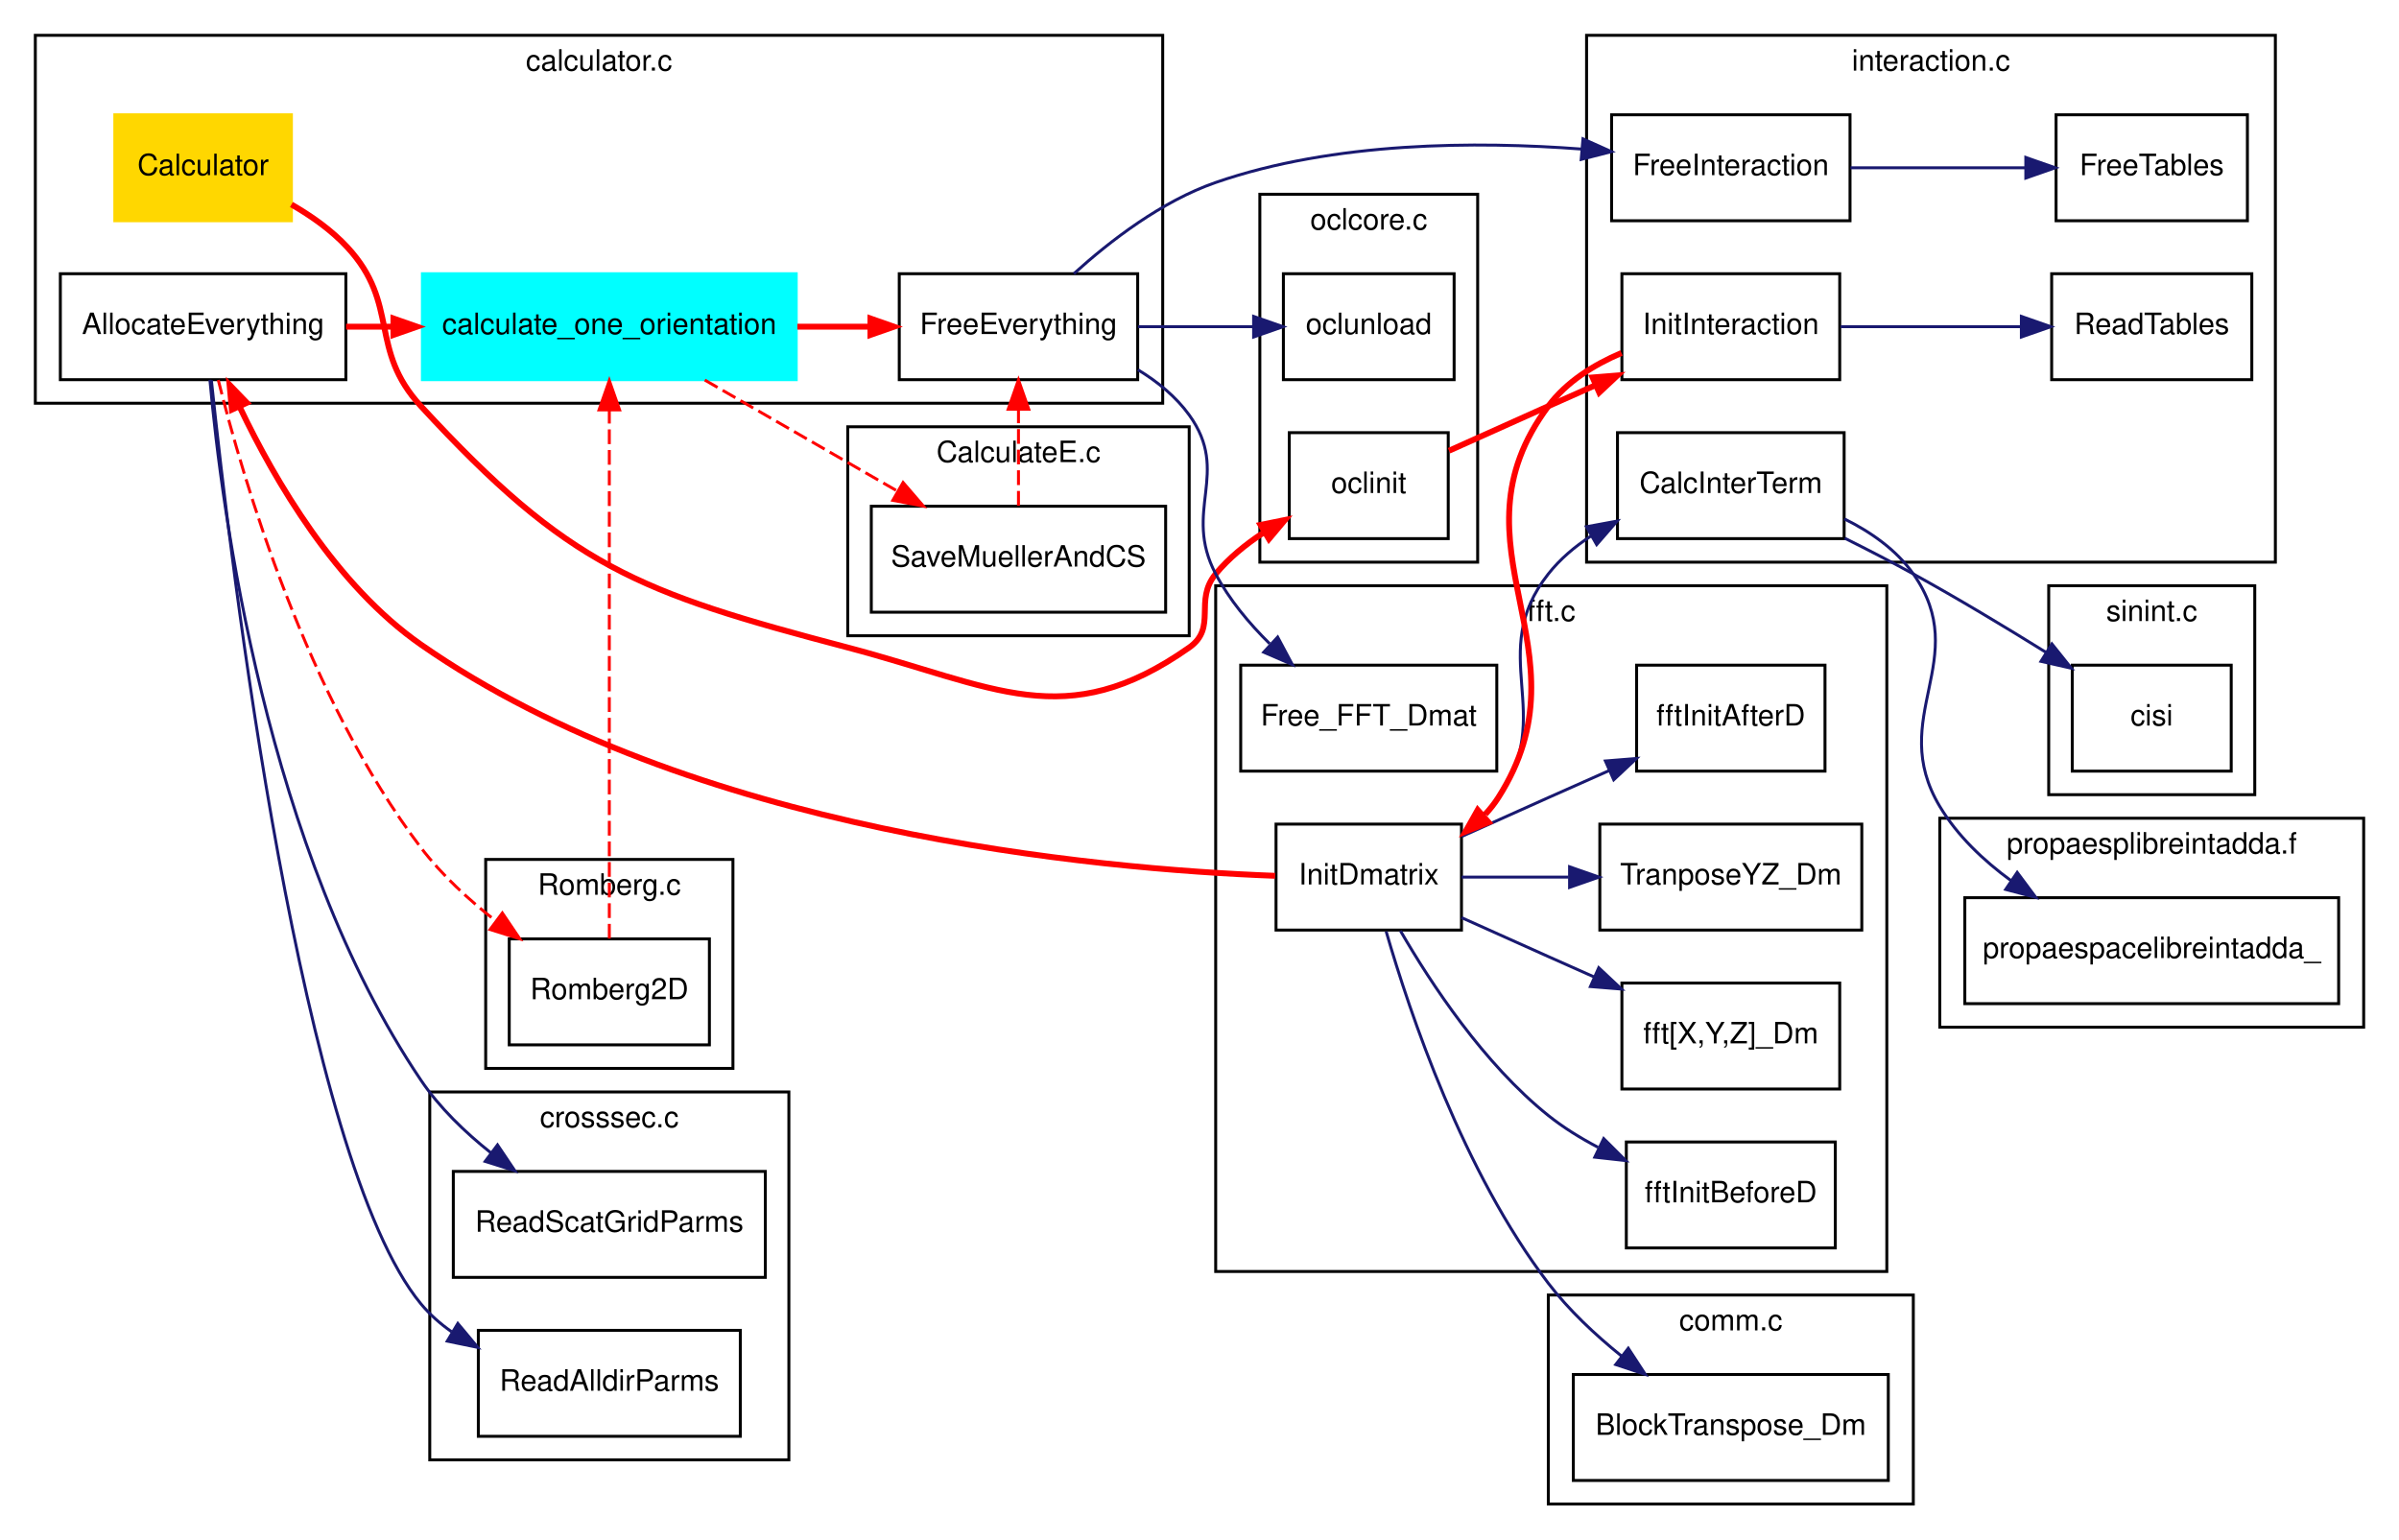
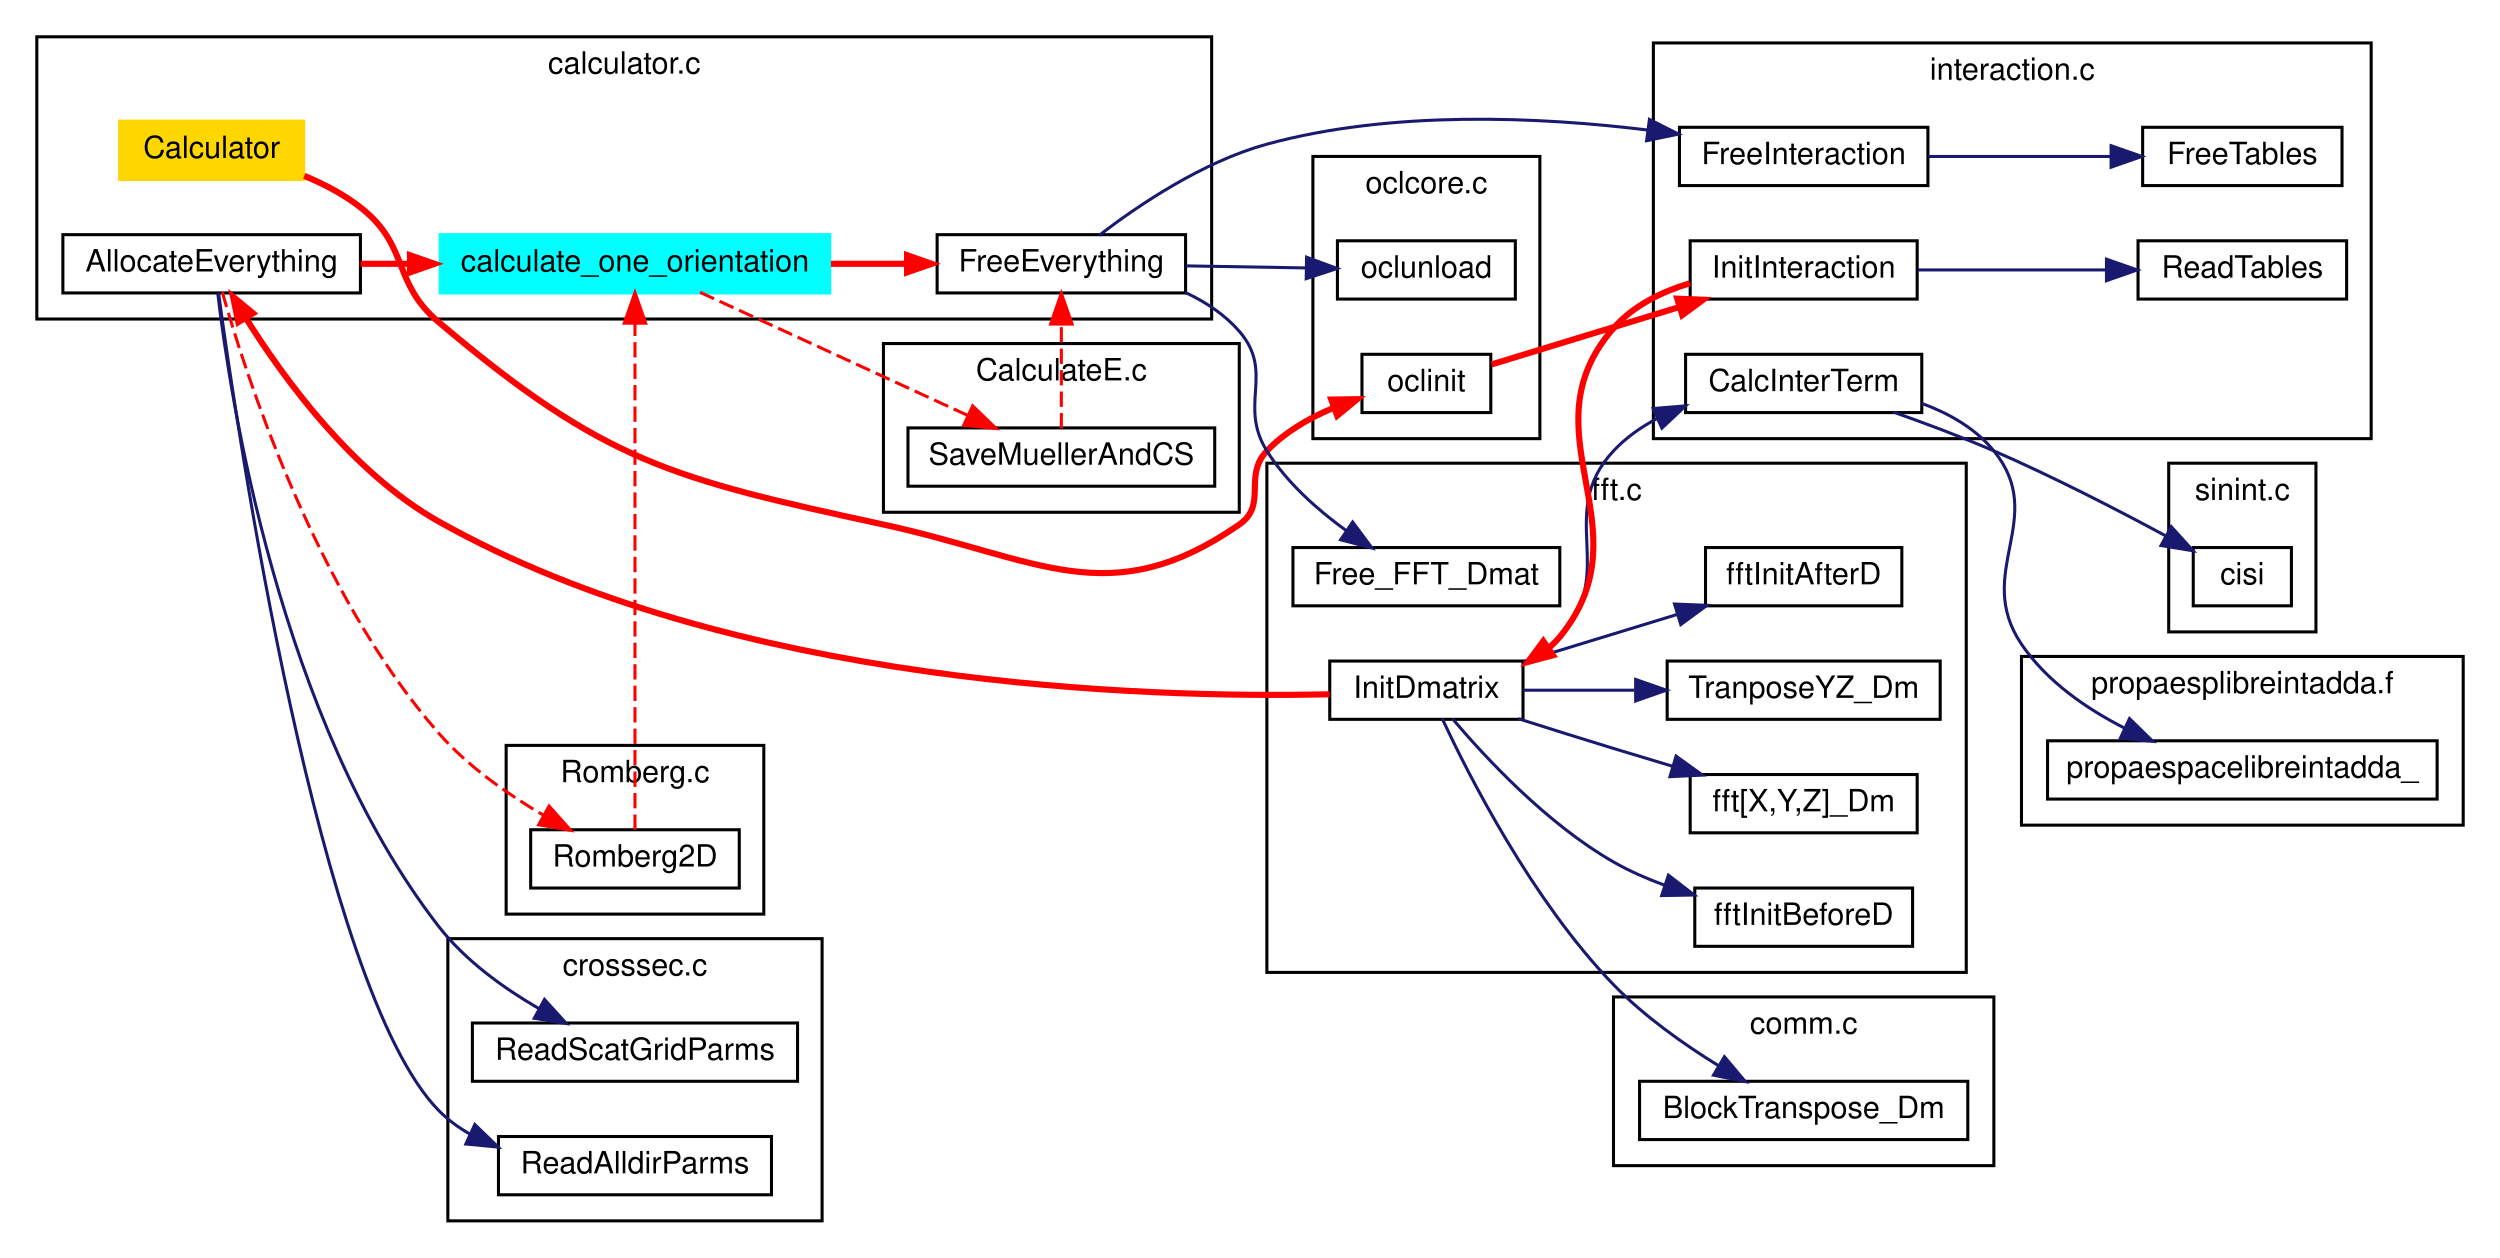
- <svg xmlns="http://www.w3.org/2000/svg" width="815pt" height="523pt" viewBox="0.00 0.00 815.00 523.00">
-   <g id="graph0" class="graph" transform="scale(1 1) rotate(0) translate(4 519)">
-     <polygon fill="white" stroke="white" points="-4,5 -4,-519 812,-519 812,5 -4,5" />
+ <svg xmlns="http://www.w3.org/2000/svg" width="815pt" height="410pt" viewBox="0.00 0.00 815.00 410.00">
+   <g id="graph0" class="graph" transform="scale(1 1) rotate(0) translate(4 406)">
+     <polygon fill="white" stroke="white" points="-4,5 -4,-406 812,-406 812,5 -4,5" />
+     <g id="clust4" class="cluster">
+       <polygon fill="none" stroke="black" points="142,-8 142,-100 264,-100 264,-8 142,-8" />
+       <text text-anchor="middle" x="203" y="-88" font-family="Helvetica,sans-Serif" font-size="10.00">crosssec.c</text>
+     </g>
+     <g id="clust5" class="cluster">
+       <polygon fill="none" stroke="black" points="424,-263 424,-355 498,-355 498,-263 424,-263" />
+       <text text-anchor="middle" x="461" y="-343" font-family="Helvetica,sans-Serif" font-size="10.00">oclcore.c</text>
+     </g>
    <g id="clust3" class="cluster">
-       <polygon fill="none" stroke="black" points="535,-328 535,-507 769,-507 769,-328 535,-328" />
-       <text text-anchor="middle" x="652" y="-495" font-family="Helvetica,sans-Serif" font-size="10.00">interaction.c</text>
+       <polygon fill="none" stroke="black" points="535,-263 535,-392 769,-392 769,-263 535,-263" />
+       <text text-anchor="middle" x="652" y="-380" font-family="Helvetica,sans-Serif" font-size="10.00">interaction.c</text>
    </g>
    <g id="clust6" class="cluster">
-       <polygon fill="none" stroke="black" points="161,-156 161,-227 245,-227 245,-156 161,-156" />
-       <text text-anchor="middle" x="203" y="-215" font-family="Helvetica,sans-Serif" font-size="10.00">Romberg.c</text>
-     </g>
-     <g id="clust4" class="cluster">
-       <polygon fill="none" stroke="black" points="142,-23 142,-148 264,-148 264,-23 142,-23" />
-       <text text-anchor="middle" x="203" y="-136" font-family="Helvetica,sans-Serif" font-size="10.00">crosssec.c</text>
-     </g>
-     <g id="clust5" class="cluster">
-       <polygon fill="none" stroke="black" points="424,-328 424,-453 498,-453 498,-328 424,-328" />
-       <text text-anchor="middle" x="461" y="-441" font-family="Helvetica,sans-Serif" font-size="10.00">oclcore.c</text>
+       <polygon fill="none" stroke="black" points="161,-108 161,-163 245,-163 245,-108 161,-108" />
+       <text text-anchor="middle" x="203" y="-151" font-family="Helvetica,sans-Serif" font-size="10.00">Romberg.c</text>
    </g>
    <g id="clust7" class="cluster">
-       <polygon fill="none" stroke="black" points="692,-249 692,-320 762,-320 762,-249 692,-249" />
-       <text text-anchor="middle" x="727" y="-308" font-family="Helvetica,sans-Serif" font-size="10.00">sinint.c</text>
+       <polygon fill="none" stroke="black" points="703,-200 703,-255 751,-255 751,-200 703,-200" />
+       <text text-anchor="middle" x="727" y="-243" font-family="Helvetica,sans-Serif" font-size="10.00">sinint.c</text>
+     </g>
+     <g id="clust8" class="cluster">
+       <polygon fill="none" stroke="black" points="655,-137 655,-192 799,-192 799,-137 655,-137" />
+       <text text-anchor="middle" x="727" y="-180" font-family="Helvetica,sans-Serif" font-size="10.00">propaesplibreintadda.f</text>
+     </g>
+     <g id="clust10" class="cluster">
+       <polygon fill="none" stroke="black" points="522,-26 522,-81 646,-81 646,-26 522,-26" />
+       <text text-anchor="middle" x="584" y="-69" font-family="Helvetica,sans-Serif" font-size="10.00">comm.c</text>
+     </g>
+     <g id="clust1" class="cluster">
+       <polygon fill="none" stroke="black" points="8,-302 8,-394 391,-394 391,-302 8,-302" />
+       <text text-anchor="middle" x="199.5" y="-382" font-family="Helvetica,sans-Serif" font-size="10.00">calculator.c</text>
+     </g>
+     <g id="clust2" class="cluster">
+       <polygon fill="none" stroke="black" points="409,-89 409,-255 637,-255 637,-89 409,-89" />
+       <text text-anchor="middle" x="523" y="-243" font-family="Helvetica,sans-Serif" font-size="10.00">fft.c</text>
    </g>
    <g id="clust9" class="cluster">
-       <polygon fill="none" stroke="black" points="284,-303 284,-374 400,-374 400,-303 284,-303" />
-       <text text-anchor="middle" x="342" y="-362" font-family="Helvetica,sans-Serif" font-size="10.00">CalculateE.c</text>
-     </g>
-     <g id="clust1" class="cluster">
-       <polygon fill="none" stroke="black" points="8,-382 8,-507 391,-507 391,-382 8,-382" />
-       <text text-anchor="middle" x="199.5" y="-495" font-family="Helvetica,sans-Serif" font-size="10.00">calculator.c</text>
-     </g>
-     <g id="clust2" class="cluster">
-       <polygon fill="none" stroke="black" points="409,-87 409,-320 637,-320 637,-87 409,-87" />
-       <text text-anchor="middle" x="523" y="-308" font-family="Helvetica,sans-Serif" font-size="10.00">fft.c</text>
-     </g>
-     <g id="clust8" class="cluster">
-       <polygon fill="none" stroke="black" points="655,-170 655,-241 799,-241 799,-170 655,-170" />
-       <text text-anchor="middle" x="727" y="-229" font-family="Helvetica,sans-Serif" font-size="10.00">propaesplibreintadda.f</text>
-     </g>
-     <g id="clust10" class="cluster">
-       <polygon fill="none" stroke="black" points="522,-8 522,-79 646,-79 646,-8 522,-8" />
-       <text text-anchor="middle" x="584" y="-67" font-family="Helvetica,sans-Serif" font-size="10.00">comm.c</text>
+       <polygon fill="none" stroke="black" points="284,-239 284,-294 400,-294 400,-239 284,-239" />
+       <text text-anchor="middle" x="342" y="-282" font-family="Helvetica,sans-Serif" font-size="10.00">CalculateE.c</text>
    </g>
    <g id="node1" class="node">
-       <polygon fill="gold" stroke="gold" points="95,-480 35,-480 35,-444 95,-444 95,-480" />
-       <text text-anchor="middle" x="65" y="-459.5" font-family="Helvetica,sans-Serif" font-size="10.00">Calculator</text>
+       <polygon fill="gold" stroke="gold" points="95,-366.5 35,-366.5 35,-347.5 95,-347.5 95,-366.5" />
+       <text text-anchor="middle" x="65" y="-354.5" font-family="Helvetica,sans-Serif" font-size="10.00">Calculator</text>
    </g>
    <g id="node18" class="node">
-       <polygon fill="none" stroke="black" points="488,-372 434,-372 434,-336 488,-336 488,-372" />
-       <text text-anchor="middle" x="461" y="-351.5" font-family="Helvetica,sans-Serif" font-size="10.00">oclinit</text>
+       <polygon fill="none" stroke="black" points="482,-290.5 440,-290.5 440,-271.5 482,-271.5 482,-290.5" />
+       <text text-anchor="middle" x="461" y="-278.5" font-family="Helvetica,sans-Serif" font-size="10.00">oclinit</text>
    </g>
    <g id="edge7" class="edge">
-       <path fill="none" stroke="red" stroke-width="2" d="M95.006,-449.516C101.842,-445.597 108.679,-440.758 114,-435 131.95,-415.577 121.072,-400.444 139,-381 189.186,-326.57 212.402,-317.843 284,-299 333.858,-285.879 357.82,-269.355 400,-299 409.662,-305.79 401.462,-314.91 409,-324 413.45,-329.366 419.124,-333.995 425.061,-337.901" />
-       <polygon fill="red" stroke="red" points="423.449,-341.014 433.835,-343.108 427.021,-334.994 423.449,-341.014" />
+       <path fill="none" stroke="red" stroke-width="2" d="M95.192,-348.67C101.796,-345.941 108.48,-342.434 114,-338 129.472,-325.571 123.845,-313.814 139,-301 193.07,-255.284 214.802,-250.008 284,-235 334.384,-224.073 357.625,-205.634 400,-235 409.363,-241.489 401.142,-250.752 409,-259 414.799,-265.087 422.564,-269.58 430.282,-272.858" />
+       <polygon fill="red" stroke="red" points="429.29,-276.222 439.883,-276.39 431.706,-269.653 429.29,-276.222" />
    </g>
    <g id="node2" class="node">
-       <polygon fill="none" stroke="black" points="113.5,-426 16.5,-426 16.5,-390 113.5,-390 113.5,-426" />
-       <text text-anchor="middle" x="65" y="-405.5" font-family="Helvetica,sans-Serif" font-size="10.00">AllocateEverything</text>
+       <polygon fill="none" stroke="black" points="113.5,-329.5 16.5,-329.5 16.5,-310.5 113.5,-310.5 113.5,-329.5" />
+       <text text-anchor="middle" x="65" y="-317.5" font-family="Helvetica,sans-Serif" font-size="10.00">AllocateEverything</text>
    </g>
    <g id="node4" class="node">
-       <polygon fill="cyan" stroke="cyan" points="266.5,-426 139.5,-426 139.5,-390 266.5,-390 266.5,-426" />
-       <text text-anchor="middle" x="203" y="-405.5" font-family="Helvetica,sans-Serif" font-size="10.00">calculate_one_orientation</text>
+       <polygon fill="cyan" stroke="cyan" points="266.5,-329.5 139.5,-329.5 139.5,-310.5 266.5,-310.5 266.5,-329.5" />
+       <text text-anchor="middle" x="203" y="-317.5" font-family="Helvetica,sans-Serif" font-size="10.00">calculate_one_orientation</text>
    </g>
    <g id="edge11" class="edge">
-       <path fill="none" stroke="red" stroke-width="2" d="M113.566,-408C118.607,-408 123.814,-408 129.059,-408" />
-       <polygon fill="red" stroke="red" points="129.163,-411.5 139.163,-408 129.163,-404.5 129.163,-411.5" />
+       <path fill="none" stroke="red" stroke-width="2" d="M113.566,-320C118.607,-320 123.814,-320 129.059,-320" />
+       <polygon fill="red" stroke="red" points="129.163,-323.5 139.163,-320 129.163,-316.5 129.163,-323.5" />
    </g>
    <g id="node20" class="node">
-       <polygon fill="none" stroke="black" points="237,-200 169,-200 169,-164 237,-164 237,-200" />
-       <text text-anchor="middle" x="203" y="-179.5" font-family="Helvetica,sans-Serif" font-size="10.00">Romberg2D</text>
+       <polygon fill="none" stroke="black" points="237,-135.5 169,-135.5 169,-116.5 237,-116.5 237,-135.5" />
+       <text text-anchor="middle" x="203" y="-123.5" font-family="Helvetica,sans-Serif" font-size="10.00">Romberg2D</text>
    </g>
    <g id="edge13" class="edge">
-       <path fill="none" stroke="red" stroke-dasharray="5,2" d="M70.16,-389.867C78.614,-355.957 100.353,-281.789 139,-231 146.074,-221.704 155.321,-213.216 164.543,-206.013" />
-       <polygon fill="red" stroke="red" points="166.654,-208.805 172.585,-200.026 162.474,-203.19 166.654,-208.805" />
+       <path fill="none" stroke="red" stroke-dasharray="5,2" d="M68.482,-310.736C75.68,-285.27 98.657,-213.042 139,-167 148.433,-156.235 161.347,-147.168 173.028,-140.321" />
+       <polygon fill="red" stroke="red" points="174.998,-143.23 182.041,-135.315 171.6,-137.11 174.998,-143.23" />
    </g>
    <g id="node16" class="node">
-       <polygon fill="none" stroke="black" points="256,-121 150,-121 150,-85 256,-85 256,-121" />
-       <text text-anchor="middle" x="203" y="-100.5" font-family="Helvetica,sans-Serif" font-size="10.00">ReadScatGridParms</text>
+       <polygon fill="none" stroke="black" points="256,-72.5 150,-72.5 150,-53.5 256,-53.5 256,-72.5" />
+       <text text-anchor="middle" x="203" y="-60.5" font-family="Helvetica,sans-Serif" font-size="10.00">ReadScatGridParms</text>
    </g>
    <g id="edge17" class="edge">
-       <path fill="none" stroke="midnightblue" d="M67.312,-389.951C71.289,-345.739 86.38,-229.952 139,-152 145.292,-142.68 153.926,-134.344 162.784,-127.306" />
-       <polygon fill="midnightblue" stroke="midnightblue" points="165.013,-130.009 170.923,-121.216 160.819,-124.405 165.013,-130.009" />
+       <path fill="none" stroke="midnightblue" d="M67.003,-310.327C70.799,-277.89 86.828,-171.238 139,-104 147.585,-92.936 160.043,-83.943 171.618,-77.23" />
+       <polygon fill="midnightblue" stroke="midnightblue" points="173.505,-80.187 180.621,-72.338 170.163,-74.037 173.505,-80.187" />
    </g>
    <g id="node17" class="node">
-       <polygon fill="none" stroke="black" points="247.5,-67 158.5,-67 158.5,-31 247.5,-31 247.5,-67" />
-       <text text-anchor="middle" x="203" y="-46.5" font-family="Helvetica,sans-Serif" font-size="10.00">ReadAlldirParms</text>
+       <polygon fill="none" stroke="black" points="247.5,-35.5 158.5,-35.5 158.5,-16.5 247.5,-16.5 247.5,-35.5" />
+       <text text-anchor="middle" x="203" y="-23.5" font-family="Helvetica,sans-Serif" font-size="10.00">ReadAlldirParms</text>
    </g>
    <g id="edge18" class="edge">
-       <path fill="none" stroke="midnightblue" d="M67.814,-389.813C74.334,-327.702 98.371,-125.109 139,-76 141.982,-72.396 145.534,-69.261 149.41,-66.538" />
-       <polygon fill="midnightblue" stroke="midnightblue" points="151.533,-69.347 158.319,-61.21 147.94,-63.339 151.533,-69.347" />
+       <path fill="none" stroke="midnightblue" d="M67.235,-310.59C73.155,-266.846 99.963,-83.815 139,-44 142.001,-40.939 145.484,-38.389 149.242,-36.266" />
+       <polygon fill="midnightblue" stroke="midnightblue" points="150.79,-39.407 158.412,-32.048 147.864,-33.047 150.79,-39.407" />
    </g>
    <g id="node3" class="node">
-       <polygon fill="none" stroke="black" points="382.5,-426 301.5,-426 301.5,-390 382.5,-390 382.5,-426" />
-       <text text-anchor="middle" x="342" y="-405.5" font-family="Helvetica,sans-Serif" font-size="10.00">FreeEverything</text>
+       <polygon fill="none" stroke="black" points="382.5,-329.5 301.5,-329.5 301.5,-310.5 382.5,-310.5 382.5,-329.5" />
+       <text text-anchor="middle" x="342" y="-317.5" font-family="Helvetica,sans-Serif" font-size="10.00">FreeEverything</text>
    </g>
    <g id="node19" class="node">
-       <polygon fill="none" stroke="black" points="490,-426 432,-426 432,-390 490,-390 490,-426" />
-       <text text-anchor="middle" x="461" y="-405.5" font-family="Helvetica,sans-Serif" font-size="10.00">oclunload</text>
+       <polygon fill="none" stroke="black" points="490,-327.5 432,-327.5 432,-308.5 490,-308.5 490,-327.5" />
+       <text text-anchor="middle" x="461" y="-315.5" font-family="Helvetica,sans-Serif" font-size="10.00">oclunload</text>
    </g>
    <g id="edge19" class="edge">
-       <path fill="none" stroke="midnightblue" d="M382.611,-408C395.248,-408 409.203,-408 421.742,-408" />
-       <polygon fill="midnightblue" stroke="midnightblue" points="421.883,-411.5 431.883,-408 421.883,-404.5 421.883,-411.5" />
+       <path fill="none" stroke="midnightblue" d="M382.611,-319.323C395.248,-319.107 409.203,-318.868 421.742,-318.654" />
+       <polygon fill="midnightblue" stroke="midnightblue" points="421.944,-322.151 431.883,-318.481 421.824,-315.152 421.944,-322.151" />
    </g>
    <g id="node10" class="node">
-       <polygon fill="none" stroke="black" points="504.5,-293 417.5,-293 417.5,-257 504.5,-257 504.5,-293" />
-       <text text-anchor="middle" x="461" y="-272.5" font-family="Helvetica,sans-Serif" font-size="10.00">Free_FFT_Dmat</text>
+       <polygon fill="none" stroke="black" points="504.5,-227.5 417.5,-227.5 417.5,-208.5 504.5,-208.5 504.5,-227.5" />
+       <text text-anchor="middle" x="461" y="-215.5" font-family="Helvetica,sans-Serif" font-size="10.00">Free_FFT_Dmat</text>
    </g>
    <g id="edge20" class="edge">
-       <path fill="none" stroke="midnightblue" d="M382.575,-393.375C389.257,-389.316 395.481,-384.254 400,-378 414.251,-358.279 397.651,-345.522 409,-324 413.585,-315.306 420.288,-307.258 427.338,-300.303" />
-       <polygon fill="midnightblue" stroke="midnightblue" points="430.058,-302.555 435.039,-293.205 425.314,-297.408 430.058,-302.555" />
+       <path fill="none" stroke="midnightblue" d="M382.424,-310.647C389.036,-307.554 395.273,-303.448 400,-298 411.658,-284.563 399.547,-274.07 409,-259 415.471,-248.684 425.464,-239.819 434.895,-232.999" />
+       <polygon fill="midnightblue" stroke="midnightblue" points="436.959,-235.828 443.281,-227.326 433.037,-230.03 436.959,-235.828" />
    </g>
    <g id="node13" class="node">
-       <polygon fill="none" stroke="black" points="624.5,-480 543.5,-480 543.5,-444 624.5,-444 624.5,-480" />
-       <text text-anchor="middle" x="584" y="-459.5" font-family="Helvetica,sans-Serif" font-size="10.00">FreeInteraction</text>
+       <polygon fill="none" stroke="black" points="624.5,-364.5 543.5,-364.5 543.5,-345.5 624.5,-345.5 624.5,-364.5" />
+       <text text-anchor="middle" x="584" y="-352.5" font-family="Helvetica,sans-Serif" font-size="10.00">FreeInteraction</text>
    </g>
    <g id="edge21" class="edge">
-       <path fill="none" stroke="midnightblue" d="M360.822,-426.016C373.181,-437.211 390.662,-450.643 409,-457 449.152,-470.919 497.694,-471.055 533.293,-468.351" />
-       <polygon fill="midnightblue" stroke="midnightblue" points="533.774,-471.822 543.437,-467.477 533.173,-464.848 533.774,-471.822" />
+       <path fill="none" stroke="midnightblue" d="M354.288,-329.26C366.781,-338.857 387.945,-353.244 409,-359 449.721,-370.132 497.818,-367.922 533.113,-363.618" />
+       <polygon fill="midnightblue" stroke="midnightblue" points="533.714,-367.069 543.171,-362.293 532.8,-360.129 533.714,-367.069" />
    </g>
    <g id="edge12" class="edge">
-       <path fill="none" stroke="red" stroke-width="2" d="M266.886,-408C275.005,-408 283.23,-408 291.101,-408" />
-       <polygon fill="red" stroke="red" points="291.204,-411.5 301.204,-408 291.204,-404.5 291.204,-411.5" />
+       <path fill="none" stroke="red" stroke-width="2" d="M266.886,-320C275.005,-320 283.23,-320 291.101,-320" />
+       <polygon fill="red" stroke="red" points="291.204,-323.5 301.204,-320 291.204,-316.5 291.204,-323.5" />
    </g>
    <g id="node23" class="node">
-       <polygon fill="none" stroke="black" points="392,-347 292,-347 292,-311 392,-311 392,-347" />
-       <text text-anchor="middle" x="342" y="-326.5" font-family="Helvetica,sans-Serif" font-size="10.00">SaveMuellerAndCS</text>
+       <polygon fill="none" stroke="black" points="392,-266.5 292,-266.5 292,-247.5 392,-247.5 392,-266.5" />
+       <text text-anchor="middle" x="342" y="-254.5" font-family="Helvetica,sans-Serif" font-size="10.00">SaveMuellerAndCS</text>
    </g>
    <g id="edge15" class="edge">
-       <path fill="none" stroke="red" stroke-dasharray="5,2" d="M235.431,-389.876C254.923,-378.635 280.147,-364.09 301.051,-352.036" />
-       <polygon fill="red" stroke="red" points="302.801,-355.067 309.716,-347.04 299.304,-349.003 302.801,-355.067" />
+       <path fill="none" stroke="red" stroke-dasharray="5,2" d="M224.215,-310.704C247.284,-300.096 285.219,-282.651 311.568,-270.534" />
+       <polygon fill="red" stroke="red" points="313.079,-273.692 320.702,-266.334 310.155,-267.332 313.079,-273.692" />
    </g>
    <g id="node5" class="node">
-       <polygon fill="none" stroke="black" points="492.5,-239 429.5,-239 429.5,-203 492.5,-203 492.5,-239" />
-       <text text-anchor="middle" x="461" y="-218.5" font-family="Helvetica,sans-Serif" font-size="10.00">InitDmatrix</text>
+       <polygon fill="none" stroke="black" points="492.5,-190.5 429.5,-190.5 429.5,-171.5 492.5,-171.5 492.5,-190.5" />
+       <text text-anchor="middle" x="461" y="-178.5" font-family="Helvetica,sans-Serif" font-size="10.00">InitDmatrix</text>
    </g>
    <g id="node6" class="node">
-       <polygon fill="none" stroke="black" points="619.5,-131 548.5,-131 548.5,-95 619.5,-95 619.5,-131" />
-       <text text-anchor="middle" x="584" y="-110.5" font-family="Helvetica,sans-Serif" font-size="10.00">fftInitBeforeD</text>
+       <polygon fill="none" stroke="black" points="619.5,-116.5 548.5,-116.5 548.5,-97.5 619.5,-97.5 619.5,-116.5" />
+       <text text-anchor="middle" x="584" y="-104.5" font-family="Helvetica,sans-Serif" font-size="10.00">fftInitBeforeD</text>
    </g>
    <g id="edge1" class="edge">
-       <path fill="none" stroke="midnightblue" d="M471.762,-202.753C482.167,-184.763 500.139,-157.497 522,-140 527.103,-135.916 532.921,-132.32 538.89,-129.196" />
-       <polygon fill="midnightblue" stroke="midnightblue" points="540.813,-132.155 548.314,-124.672 537.784,-125.844 540.813,-132.155" />
+       <path fill="none" stroke="midnightblue" d="M469.536,-171.656C480.03,-159.242 500.224,-137.438 522,-125 527.16,-122.053 532.845,-119.55 538.608,-117.434" />
+       <polygon fill="midnightblue" stroke="midnightblue" points="539.905,-120.691 548.3,-114.228 537.707,-114.045 539.905,-120.691" />
    </g>
    <g id="node7" class="node">
-       <polygon fill="none" stroke="black" points="621,-185 547,-185 547,-149 621,-149 621,-185" />
-       <text text-anchor="middle" x="584" y="-164.5" font-family="Helvetica,sans-Serif" font-size="10.00">fft[X,Y,Z]_Dm</text>
+       <polygon fill="none" stroke="black" points="621,-153.5 547,-153.5 547,-134.5 621,-134.5 621,-153.5" />
+       <text text-anchor="middle" x="584" y="-141.5" font-family="Helvetica,sans-Serif" font-size="10.00">fft[X,Y,Z]_Dm</text>
    </g>
    <g id="edge2" class="edge">
-       <path fill="none" stroke="midnightblue" d="M492.507,-207.228C501.955,-202.975 512.403,-198.283 522,-194 527.024,-191.758 532.283,-189.418 537.518,-187.095" />
-       <polygon fill="midnightblue" stroke="midnightblue" points="539.134,-190.206 546.858,-182.954 536.297,-183.807 539.134,-190.206" />
+       <path fill="none" stroke="midnightblue" d="M490.956,-171.704C500.796,-168.578 511.865,-165.1 522,-162 528.167,-160.114 534.695,-158.151 541.099,-156.246" />
+       <polygon fill="midnightblue" stroke="midnightblue" points="542.395,-159.512 550.989,-153.317 540.407,-152.8 542.395,-159.512" />
    </g>
    <g id="node8" class="node">
-       <polygon fill="none" stroke="black" points="628.5,-239 539.5,-239 539.5,-203 628.5,-203 628.5,-239" />
-       <text text-anchor="middle" x="584" y="-218.5" font-family="Helvetica,sans-Serif" font-size="10.00">TranposeYZ_Dm</text>
+       <polygon fill="none" stroke="black" points="628.5,-190.5 539.5,-190.5 539.5,-171.5 628.5,-171.5 628.5,-190.5" />
+       <text text-anchor="middle" x="584" y="-178.5" font-family="Helvetica,sans-Serif" font-size="10.00">TranposeYZ_Dm</text>
    </g>
    <g id="edge3" class="edge">
-       <path fill="none" stroke="midnightblue" d="M492.533,-221C503.582,-221 516.414,-221 528.881,-221" />
-       <polygon fill="midnightblue" stroke="midnightblue" points="529.22,-224.5 539.22,-221 529.22,-217.5 529.22,-224.5" />
+       <path fill="none" stroke="midnightblue" d="M492.533,-181C503.582,-181 516.414,-181 528.881,-181" />
+       <polygon fill="midnightblue" stroke="midnightblue" points="529.22,-184.5 539.22,-181 529.22,-177.5 529.22,-184.5" />
    </g>
    <g id="node9" class="node">
-       <polygon fill="none" stroke="black" points="616,-293 552,-293 552,-257 616,-257 616,-293" />
-       <text text-anchor="middle" x="584" y="-272.5" font-family="Helvetica,sans-Serif" font-size="10.00">fftInitAfterD</text>
+       <polygon fill="none" stroke="black" points="616,-227.5 552,-227.5 552,-208.5 616,-208.5 616,-227.5" />
+       <text text-anchor="middle" x="584" y="-215.5" font-family="Helvetica,sans-Serif" font-size="10.00">fftInitAfterD</text>
    </g>
    <g id="edge4" class="edge">
-       <path fill="none" stroke="midnightblue" d="M492.507,-234.772C501.955,-239.025 512.403,-243.717 522,-248 528.689,-250.985 535.797,-254.144 542.707,-257.207" />
-       <polygon fill="midnightblue" stroke="midnightblue" points="541.391,-260.452 551.951,-261.301 544.225,-254.052 541.391,-260.452" />
+       <path fill="none" stroke="midnightblue" d="M492.533,-190.337C507.723,-194.982 526.285,-200.657 542.633,-205.656" />
+       <polygon fill="midnightblue" stroke="midnightblue" points="541.89,-209.089 552.476,-208.666 543.937,-202.395 541.89,-209.089" />
    </g>
    <g id="edge10" class="edge">
-       <path fill="none" stroke="red" stroke-width="2" d="M429.178,-221.434C368.291,-223.723 230.568,-236.156 139,-300 110.155,-320.111 89.433,-355.594 77.6,-380.381" />
-       <polygon fill="red" stroke="red" points="74.347,-379.077 73.359,-389.625 80.71,-381.995 74.347,-379.077" />
+       <path fill="none" stroke="red" stroke-width="2" d="M429.457,-179.65C369.648,-178.36 234.596,-182.211 139,-236 111.072,-251.714 88.69,-282.326 76.391,-301.935" />
+       <polygon fill="red" stroke="red" points="73.353,-300.194 71.183,-310.564 79.347,-303.812 73.353,-300.194" />
    </g>
    <g id="node15" class="node">
-       <polygon fill="none" stroke="black" points="622.5,-372 545.5,-372 545.5,-336 622.5,-336 622.5,-372" />
-       <text text-anchor="middle" x="584" y="-351.5" font-family="Helvetica,sans-Serif" font-size="10.00">CalcInterTerm</text>
+       <polygon fill="none" stroke="black" points="622.5,-290.5 545.5,-290.5 545.5,-271.5 622.5,-271.5 622.5,-290.5" />
+       <text text-anchor="middle" x="584" y="-278.5" font-family="Helvetica,sans-Serif" font-size="10.00">CalcInterTerm</text>
    </g>
    <g id="edge23" class="edge">
-       <path fill="none" stroke="midnightblue" d="M492.788,-236.006C497.429,-239.401 501.745,-243.392 505,-248 524.972,-276.269 500.59,-296.803 522,-324 525.976,-329.051 531.022,-333.311 536.502,-336.887" />
-       <polygon fill="midnightblue" stroke="midnightblue" points="534.961,-340.038 545.38,-341.961 538.434,-333.96 534.961,-340.038" />
+       <path fill="none" stroke="midnightblue" d="M492.921,-189.875C497.434,-192.253 501.672,-195.245 505,-199 523.384,-219.742 503.1,-238.727 522,-259 526.033,-263.326 530.979,-266.802 536.294,-269.597" />
+       <polygon fill="midnightblue" stroke="midnightblue" points="534.931,-272.821 545.491,-273.684 537.774,-266.424 534.931,-272.821" />
    </g>
    <g id="node24" class="node">
-       <polygon fill="none" stroke="black" points="637.5,-52 530.5,-52 530.5,-16 637.5,-16 637.5,-52" />
-       <text text-anchor="middle" x="584" y="-31.5" font-family="Helvetica,sans-Serif" font-size="10.00">BlockTranspose_Dm</text>
+       <polygon fill="none" stroke="black" points="637.5,-53.5 530.5,-53.5 530.5,-34.5 637.5,-34.5 637.5,-53.5" />
+       <text text-anchor="middle" x="584" y="-41.5" font-family="Helvetica,sans-Serif" font-size="10.00">BlockTranspose_Dm</text>
    </g>
    <g id="edge25" class="edge">
-       <path fill="none" stroke="midnightblue" d="M466.909,-202.547C474.993,-174.598 493.146,-120.791 522,-83 528.942,-73.907 537.919,-65.494 546.84,-58.297" />
-       <polygon fill="midnightblue" stroke="midnightblue" points="549.17,-60.92 554.957,-52.045 544.899,-55.374 549.17,-60.92" />
+       <path fill="none" stroke="midnightblue" d="M466.188,-171.657C474.702,-153.405 495.49,-112.405 522,-85 531.941,-74.724 544.865,-65.589 556.257,-58.565" />
+       <polygon fill="midnightblue" stroke="midnightblue" points="558.156,-61.508 564.979,-53.403 554.59,-55.484 558.156,-61.508" />
    </g>
    <g id="node11" class="node">
-       <polygon fill="none" stroke="black" points="621,-426 547,-426 547,-390 621,-390 621,-426" />
-       <text text-anchor="middle" x="584" y="-405.5" font-family="Helvetica,sans-Serif" font-size="10.00">InitInteraction</text>
+       <polygon fill="none" stroke="black" points="621,-327.5 547,-327.5 547,-308.5 621,-308.5 621,-327.5" />
+       <text text-anchor="middle" x="584" y="-315.5" font-family="Helvetica,sans-Serif" font-size="10.00">InitInteraction</text>
    </g>
    <g id="node12" class="node">
-       <polygon fill="none" stroke="black" points="761,-426 693,-426 693,-390 761,-390 761,-426" />
-       <text text-anchor="middle" x="727" y="-405.5" font-family="Helvetica,sans-Serif" font-size="10.00">ReadTables</text>
+       <polygon fill="none" stroke="black" points="761,-327.5 693,-327.5 693,-308.5 761,-308.5 761,-327.5" />
+       <text text-anchor="middle" x="727" y="-315.5" font-family="Helvetica,sans-Serif" font-size="10.00">ReadTables</text>
    </g>
    <g id="edge5" class="edge">
-       <path fill="none" stroke="midnightblue" d="M621.311,-408C639.986,-408 662.883,-408 682.497,-408" />
-       <polygon fill="midnightblue" stroke="midnightblue" points="682.711,-411.5 692.711,-408 682.711,-404.5 682.711,-411.5" />
+       <path fill="none" stroke="midnightblue" d="M621.311,-318C639.986,-318 662.883,-318 682.497,-318" />
+       <polygon fill="midnightblue" stroke="midnightblue" points="682.711,-321.5 692.711,-318 682.711,-314.5 682.711,-321.5" />
    </g>
    <g id="edge9" class="edge">
-       <path fill="none" stroke="red" stroke-width="2" d="M546.857,-399.071C537.41,-395.045 528.161,-389.264 522,-381 486.383,-333.223 537.088,-298.215 505,-248 503.727,-246.008 502.25,-244.138 500.624,-242.385" />
-       <polygon fill="red" stroke="red" points="502.544,-239.413 492.722,-235.44 497.923,-244.671 502.544,-239.413" />
+       <path fill="none" stroke="red" stroke-width="2" d="M546.971,-313.684C537.642,-310.888 528.426,-306.347 522,-299 492.32,-265.066 533.044,-234.298 505,-199 503.892,-197.606 502.658,-196.319 501.326,-195.13" />
+       <polygon fill="red" stroke="red" points="503.078,-192.088 492.844,-189.344 499.133,-197.871 503.078,-192.088" />
    </g>
    <g id="node14" class="node">
-       <polygon fill="none" stroke="black" points="759.5,-480 694.5,-480 694.5,-444 759.5,-444 759.5,-480" />
-       <text text-anchor="middle" x="727" y="-459.5" font-family="Helvetica,sans-Serif" font-size="10.00">FreeTables</text>
+       <polygon fill="none" stroke="black" points="759.5,-364.5 694.5,-364.5 694.5,-345.5 759.5,-345.5 759.5,-364.5" />
+       <text text-anchor="middle" x="727" y="-352.5" font-family="Helvetica,sans-Serif" font-size="10.00">FreeTables</text>
    </g>
    <g id="edge6" class="edge">
-       <path fill="none" stroke="midnightblue" d="M624.652,-462C643.208,-462 665.316,-462 684.141,-462" />
-       <polygon fill="midnightblue" stroke="midnightblue" points="684.218,-465.5 694.218,-462 684.218,-458.5 684.218,-465.5" />
+       <path fill="none" stroke="midnightblue" d="M624.652,-355C643.208,-355 665.316,-355 684.141,-355" />
+       <polygon fill="midnightblue" stroke="midnightblue" points="684.218,-358.5 694.218,-355 684.218,-351.5 684.218,-358.5" />
    </g>
    <g id="node21" class="node">
-       <polygon fill="none" stroke="black" points="754,-293 700,-293 700,-257 754,-257 754,-293" />
-       <text text-anchor="middle" x="727" y="-272.5" font-family="Helvetica,sans-Serif" font-size="10.00">cisi</text>
+       <polygon fill="none" stroke="black" points="743,-227.5 711,-227.5 711,-208.5 743,-208.5 743,-227.5" />
+       <text text-anchor="middle" x="727" y="-215.5" font-family="Helvetica,sans-Serif" font-size="10.00">cisi</text>
    </g>
    <g id="edge22" class="edge">
-       <path fill="none" stroke="midnightblue" d="M622.703,-336.136C630.475,-332.265 638.557,-328.098 646,-324 660.981,-315.751 677.131,-306.026 690.971,-297.423" />
-       <polygon fill="midnightblue" stroke="midnightblue" points="693.079,-300.232 699.697,-291.958 689.364,-294.3 693.079,-300.232" />
+       <path fill="none" stroke="midnightblue" d="M613.231,-271.662C623.645,-267.998 635.468,-263.576 646,-259 665.203,-250.657 686.25,-239.798 701.934,-231.352" />
+       <polygon fill="midnightblue" stroke="midnightblue" points="703.832,-234.304 710.942,-226.449 700.486,-228.156 703.832,-234.304" />
    </g>
    <g id="node22" class="node">
-       <polygon fill="none" stroke="black" points="790.5,-214 663.5,-214 663.5,-178 790.5,-178 790.5,-214" />
-       <text text-anchor="middle" x="727" y="-193.5" font-family="Helvetica,sans-Serif" font-size="10.00">propaespacelibreintadda_</text>
+       <polygon fill="none" stroke="black" points="790.5,-164.5 663.5,-164.5 663.5,-145.5 790.5,-145.5 790.5,-164.5" />
+       <text text-anchor="middle" x="727" y="-152.5" font-family="Helvetica,sans-Serif" font-size="10.00">propaespacelibreintadda_</text>
    </g>
    <g id="edge24" class="edge">
-       <path fill="none" stroke="midnightblue" d="M622.559,-342.704C631.559,-338.264 640.224,-332.202 646,-324 666.348,-295.108 636.829,-275.309 655,-245 660.956,-235.065 669.794,-226.661 679.229,-219.769" />
-       <polygon fill="midnightblue" stroke="midnightblue" points="681.29,-222.6 687.617,-214.101 677.371,-216.8 681.29,-222.6" />
+       <path fill="none" stroke="midnightblue" d="M622.522,-274.483C631.41,-271.223 640.03,-266.334 646,-259 663.857,-237.065 639.158,-219.431 655,-196 663.147,-183.949 676.105,-174.986 688.733,-168.566" />
+       <polygon fill="midnightblue" stroke="midnightblue" points="690.218,-171.735 697.797,-164.332 687.255,-165.393 690.218,-171.735" />
    </g>
    <g id="edge8" class="edge">
-       <path fill="none" stroke="red" stroke-width="2" d="M488.27,-365.864C498.756,-370.588 510.943,-376.065 522,-381 527.024,-383.242 532.283,-385.582 537.518,-387.905" />
-       <polygon fill="red" stroke="red" points="536.297,-391.193 546.858,-392.046 539.134,-384.794 536.297,-391.193" />
+       <path fill="none" stroke="red" stroke-width="2" d="M482.253,-287.193C498.788,-292.249 522.664,-299.55 543.023,-305.776" />
+       <polygon fill="red" stroke="red" points="542.101,-309.154 552.687,-308.731 544.148,-302.46 542.101,-309.154" />
    </g>
    <g id="edge14" class="edge">
-       <path fill="none" stroke="red" stroke-dasharray="5,2" d="M203,-200.098C203,-259.974 203,-319.851 203,-379.727" />
-       <polygon fill="red" stroke="red" points="199.5,-379.727 203,-389.727 206.5,-379.727 199.5,-379.727" />
+       <path fill="none" stroke="red" stroke-dasharray="5,2" d="M203,-135.473C203,-190.437 203,-245.402 203,-300.366" />
+       <polygon fill="red" stroke="red" points="199.5,-300.629 203,-310.629 206.5,-300.63 199.5,-300.629" />
    </g>
    <g id="edge16" class="edge">
-       <path fill="none" stroke="red" stroke-dasharray="5,2" d="M342,-347.207C342,-358.116 342,-369.025 342,-379.934" />
-       <polygon fill="red" stroke="red" points="338.5,-379.952 342,-389.952 345.5,-379.952 338.5,-379.952" />
+       <path fill="none" stroke="red" stroke-dasharray="5,2" d="M342,-266.352C342,-277.583 342,-288.814 342,-300.046" />
+       <polygon fill="red" stroke="red" points="338.5,-300.36 342,-310.36 345.5,-300.36 338.5,-300.36" />
    </g>
  </g>
</svg>
